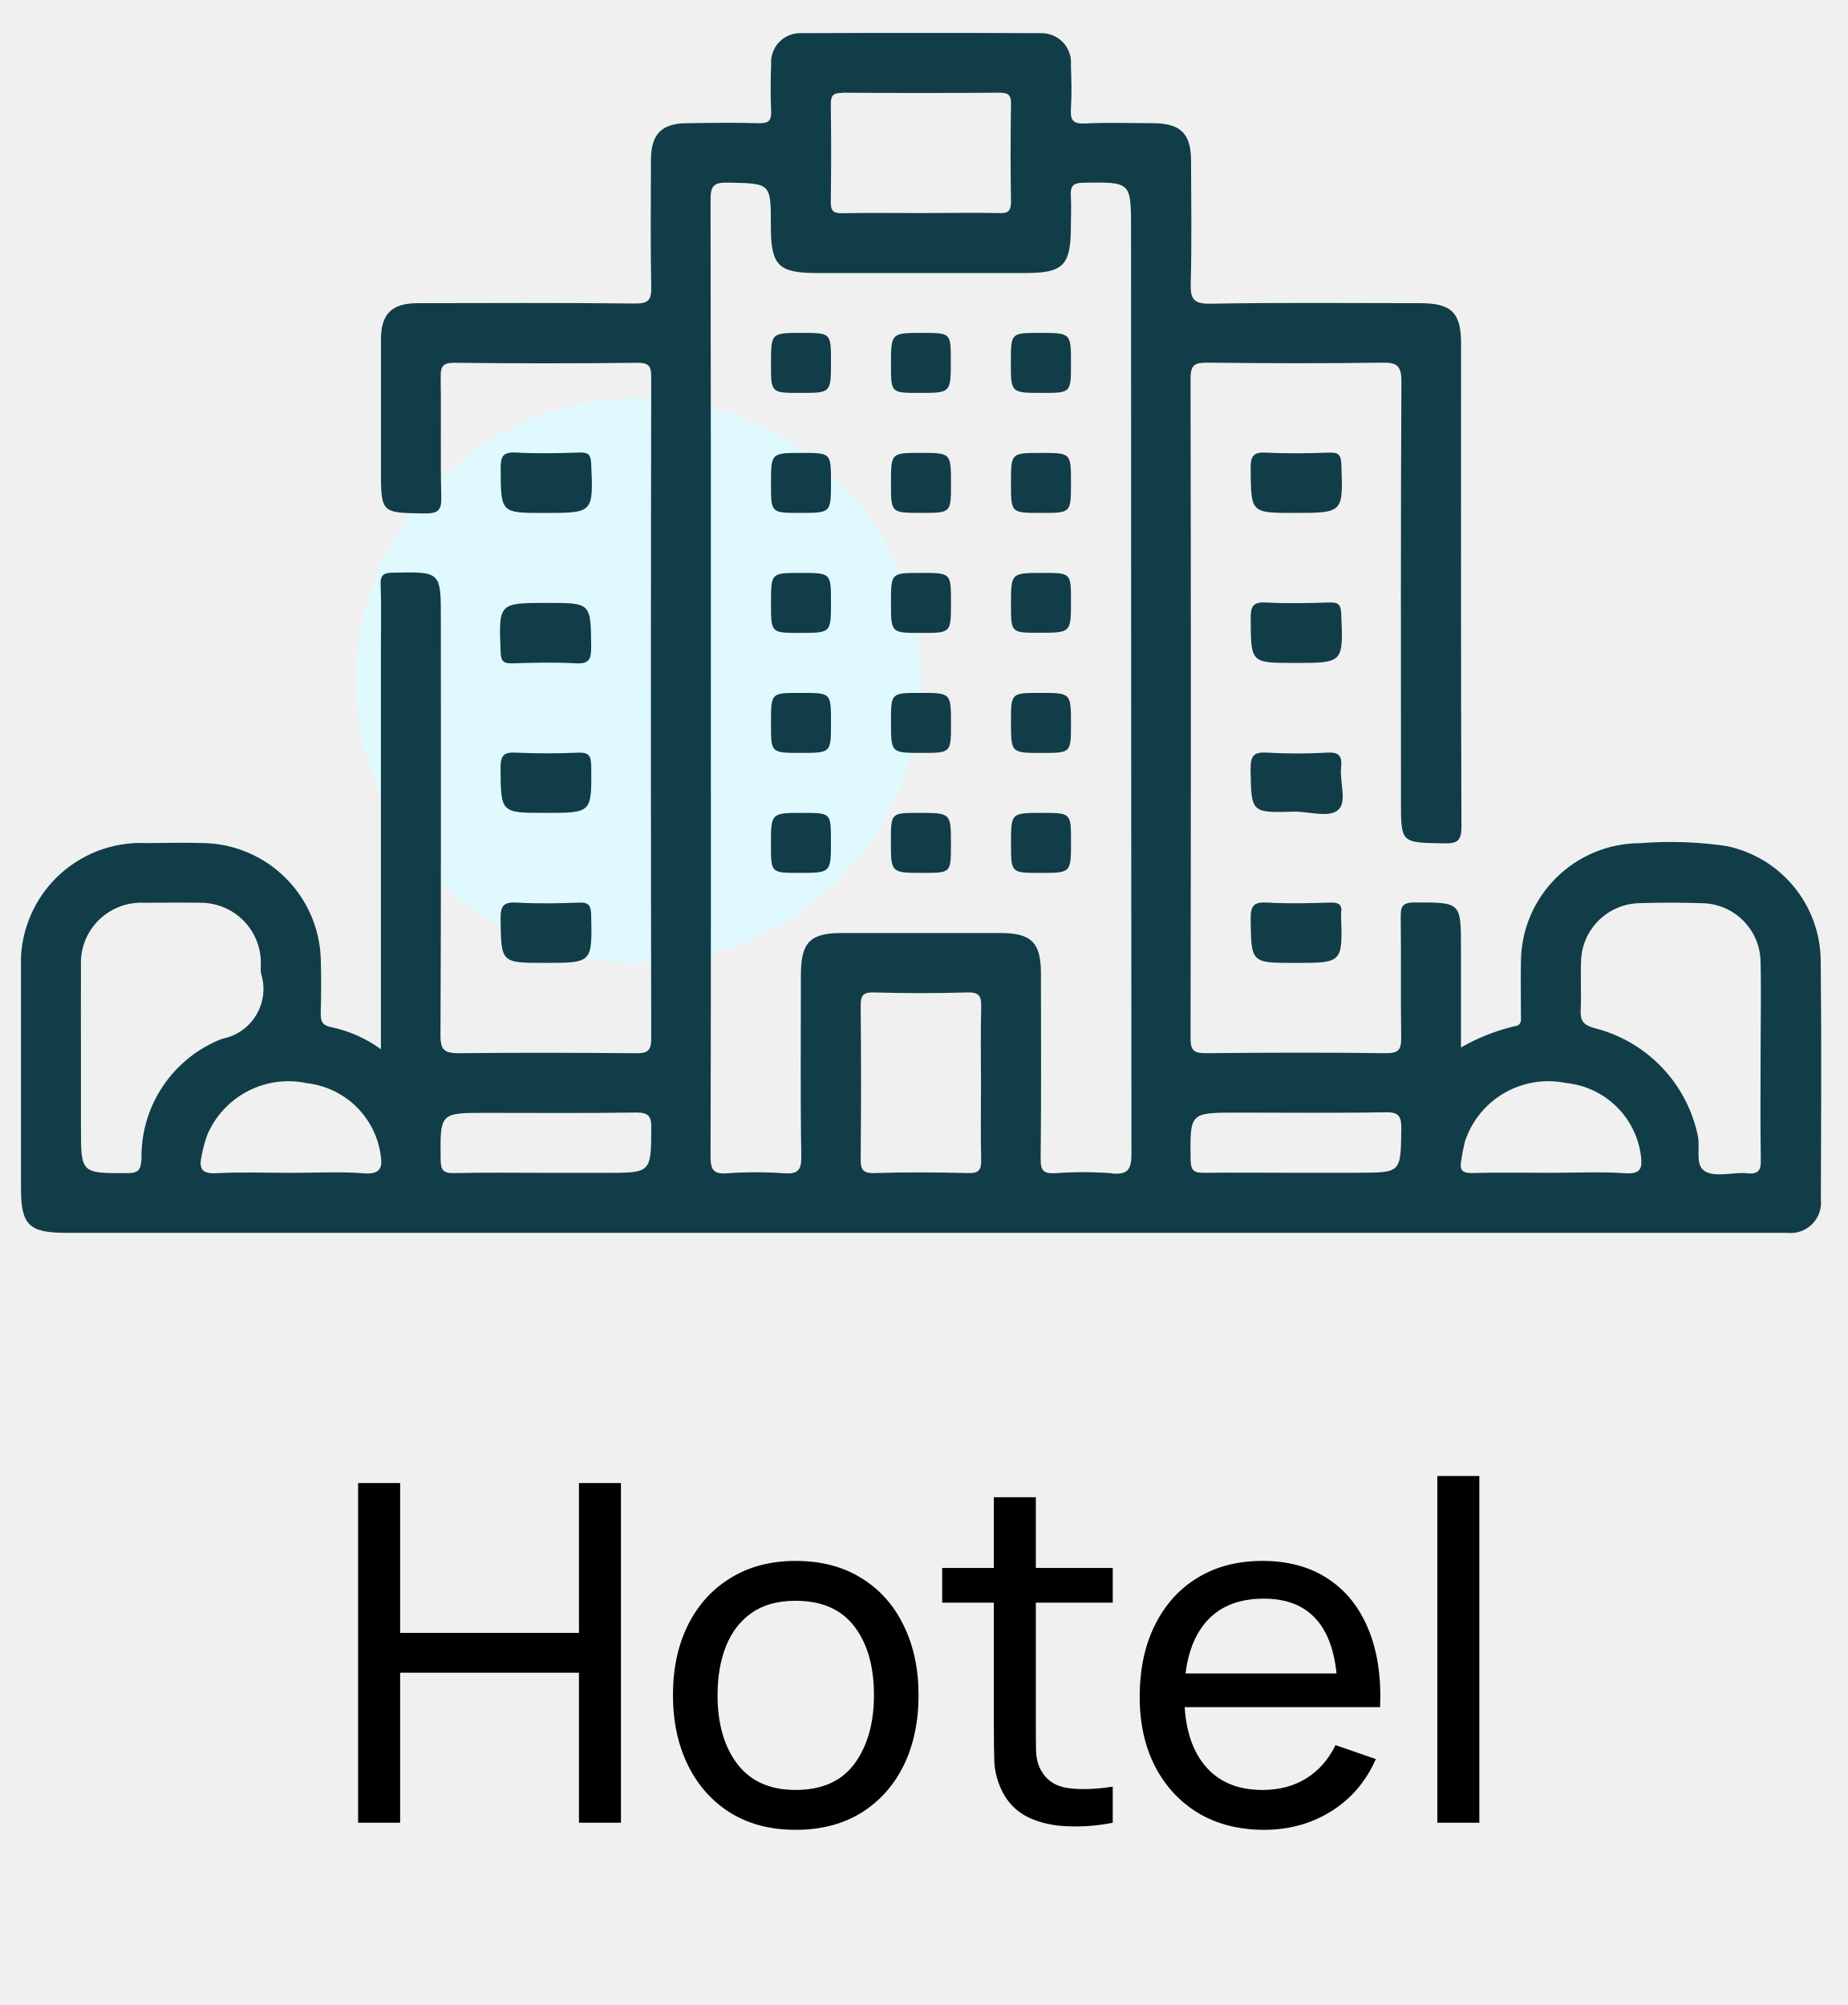
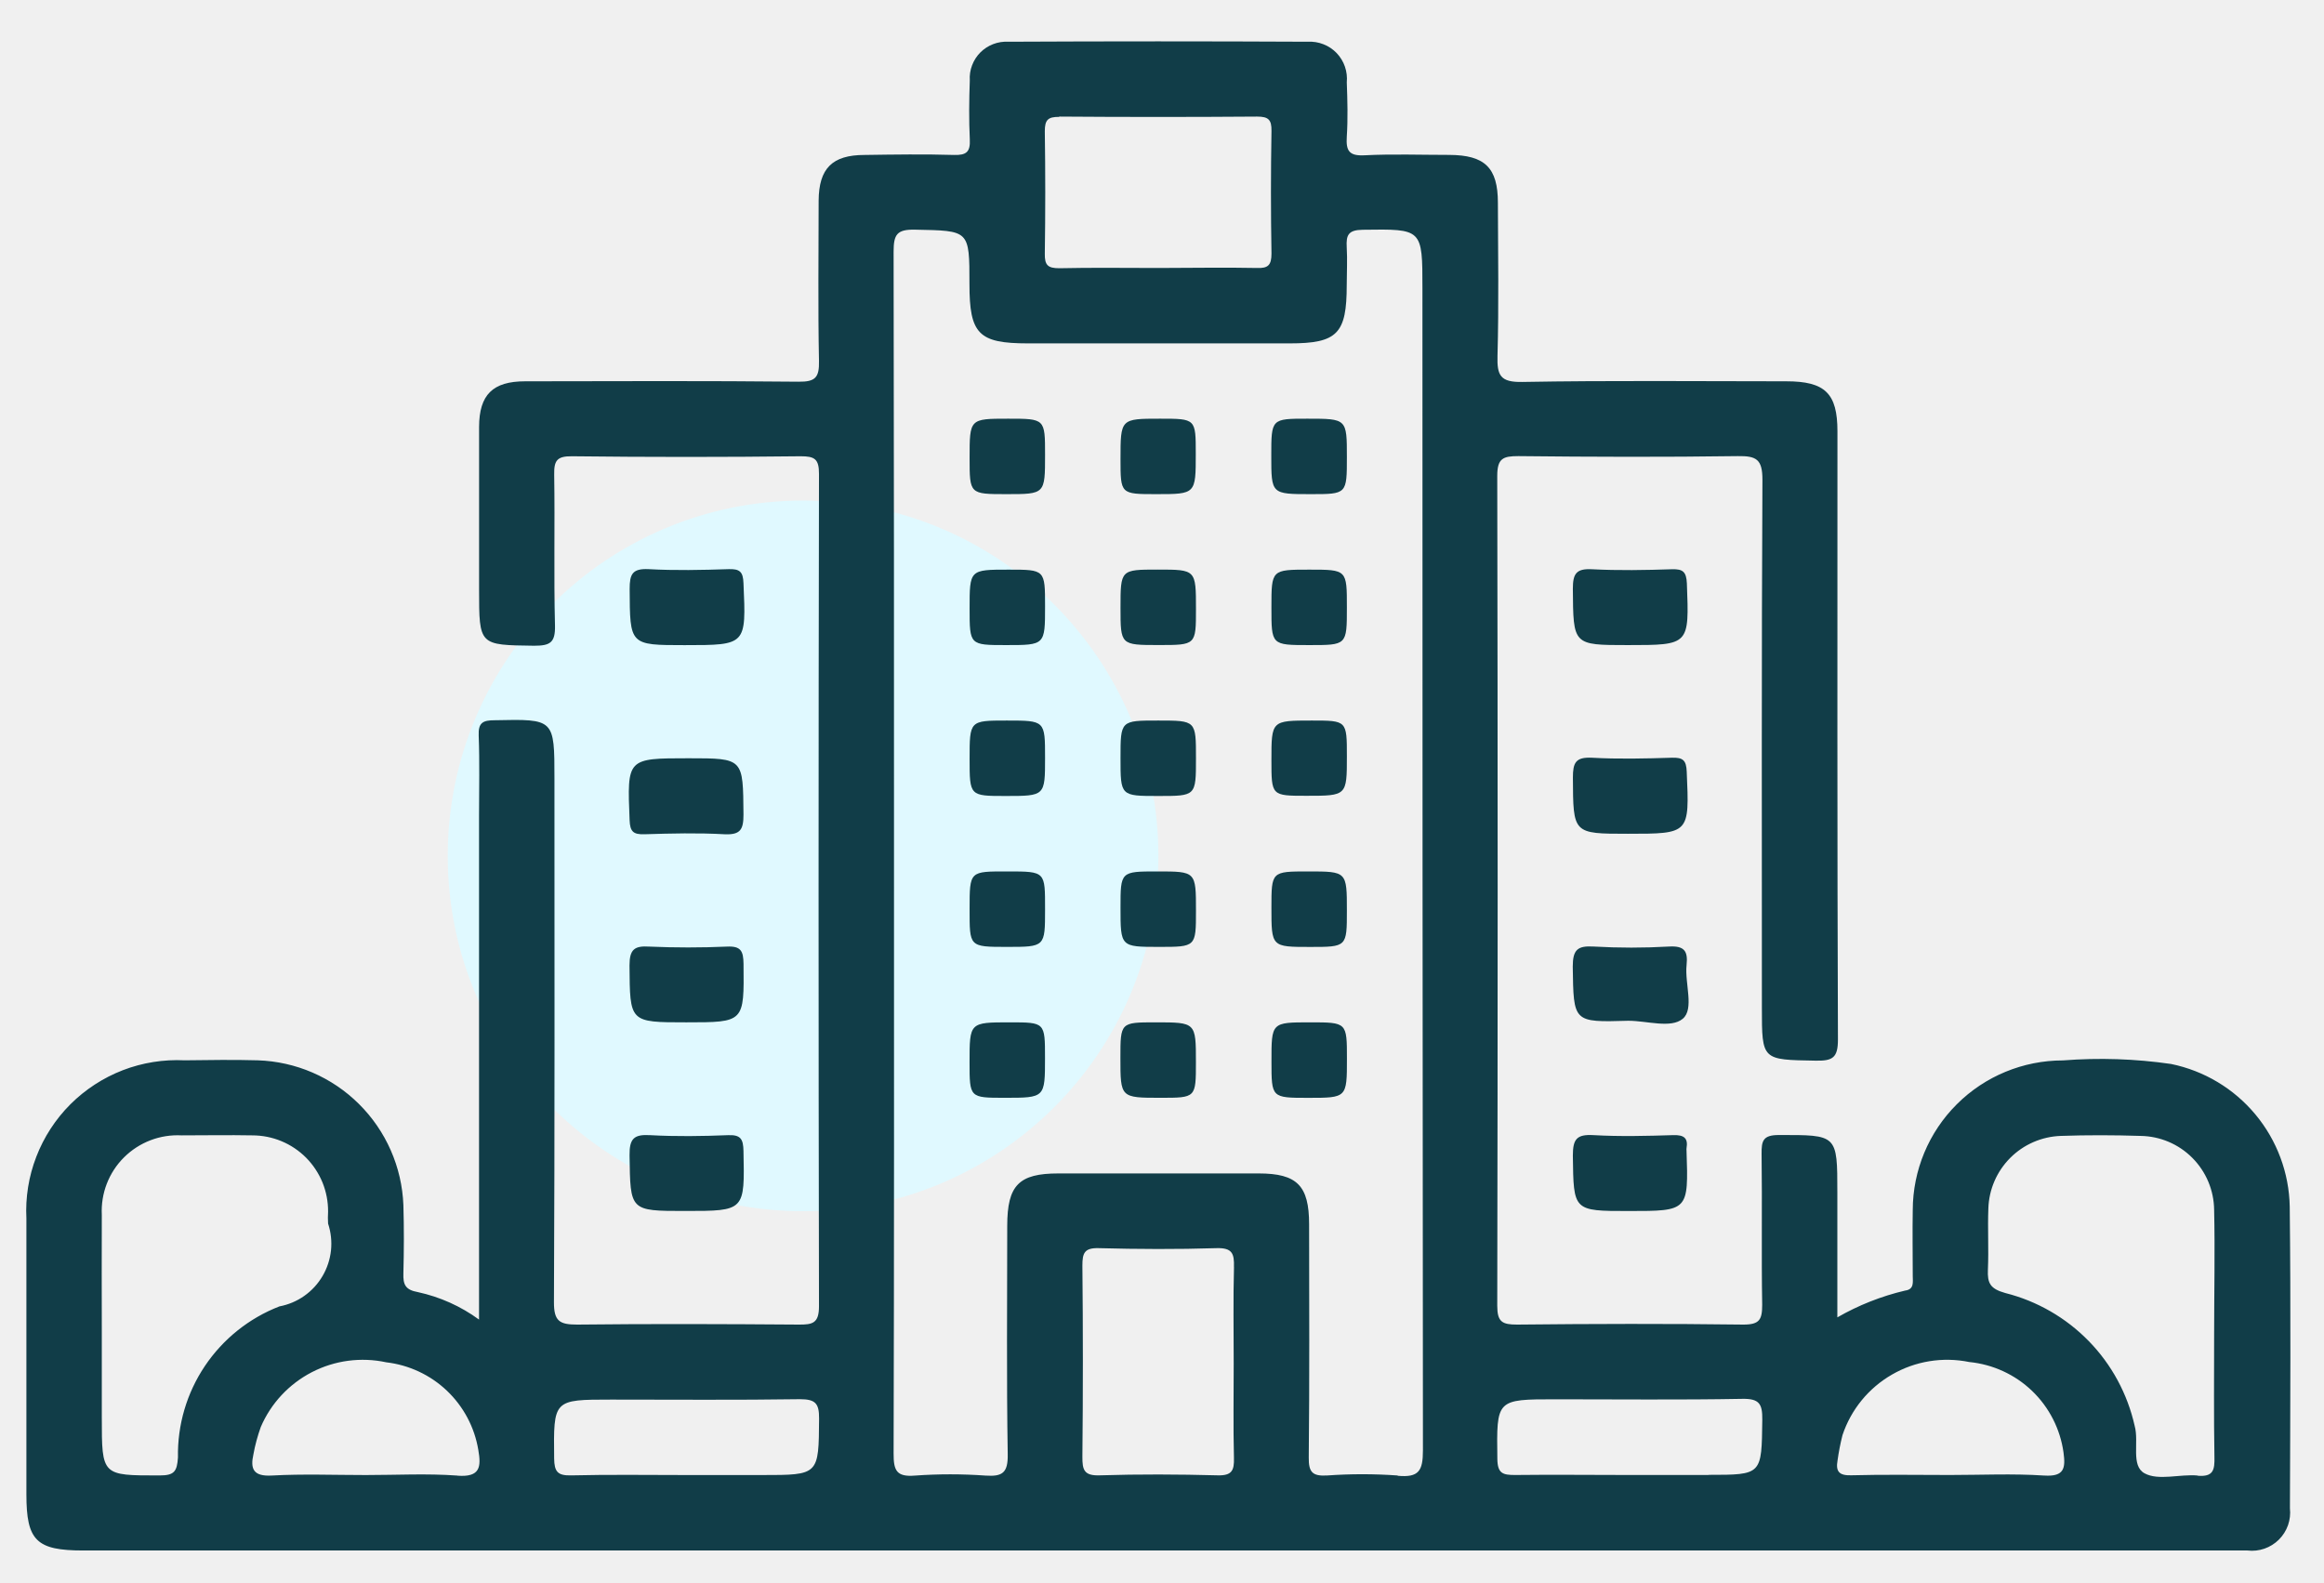
- <svg xmlns="http://www.w3.org/2000/svg" width="47" height="51" viewBox="0 0 47 51" fill="none">
-   <g clip-path="url(#clip0_325_11670)">
+ <svg xmlns="http://www.w3.org/2000/svg" width="47" height="32" viewBox="0 0 47 32" fill="none">
+   <g clip-path="url(#clip0_325_11642)">
    <path d="M16.241 24.497C20.209 24.497 23.427 21.279 23.427 17.311C23.427 13.342 20.209 10.124 16.241 10.124C12.272 10.124 9.055 13.342 9.055 17.311C9.055 21.279 12.272 24.497 16.241 24.497Z" fill="#E0F9FF" />
    <path d="M13.926 15.336C15.042 15.336 15.026 15.336 15.036 16.473C15.036 16.773 14.979 16.888 14.653 16.873C14.115 16.843 13.573 16.856 13.033 16.873C12.814 16.879 12.742 16.826 12.733 16.589C12.683 15.336 12.674 15.336 13.926 15.336Z" fill="#113D48" />
    <path d="M32.921 16.863C31.805 16.863 31.816 16.863 31.81 15.726C31.81 15.425 31.866 15.31 32.192 15.325C32.73 15.355 33.272 15.342 33.812 15.325C34.031 15.319 34.104 15.371 34.112 15.61C34.167 16.863 34.173 16.863 32.921 16.863Z" fill="#113D48" />
    <path d="M13.878 20.677C12.725 20.677 12.74 20.677 12.731 19.526C12.731 19.201 12.831 19.126 13.131 19.145C13.654 19.168 14.18 19.168 14.703 19.145C14.985 19.132 15.033 19.235 15.037 19.493C15.049 20.677 15.057 20.677 13.878 20.677Z" fill="#113D48" />
    <path d="M32.931 20.645C31.809 20.678 31.824 20.678 31.807 19.55C31.807 19.204 31.907 19.125 32.23 19.144C32.737 19.173 33.246 19.173 33.754 19.144C34.064 19.126 34.139 19.235 34.109 19.517C34.069 19.891 34.27 20.408 34.03 20.606C33.79 20.804 33.309 20.645 32.931 20.645Z" fill="#113D48" />
    <path d="M32.918 13.047C31.805 13.047 31.818 13.047 31.809 11.907C31.809 11.607 31.875 11.496 32.195 11.513C32.734 11.541 33.275 11.531 33.815 11.513C34.038 11.507 34.104 11.567 34.115 11.8C34.162 13.047 34.17 13.047 32.918 13.047Z" fill="#113D48" />
    <path d="M13.858 24.492C12.733 24.492 12.748 24.492 12.732 23.369C12.727 23.027 12.822 22.939 13.151 22.959C13.674 22.988 14.2 22.98 14.723 22.959C14.981 22.948 15.031 23.038 15.036 23.279C15.061 24.492 15.069 24.492 13.858 24.492Z" fill="#113D48" />
    <path d="M32.939 24.493C31.81 24.493 31.824 24.493 31.809 23.373C31.809 23.039 31.886 22.939 32.224 22.958C32.762 22.989 33.304 22.975 33.844 22.958C34.052 22.953 34.144 23.014 34.108 23.225C34.106 23.241 34.106 23.257 34.108 23.273C34.148 24.493 34.148 24.493 32.939 24.493Z" fill="#113D48" />
    <path d="M13.845 13.048C12.729 13.048 12.74 13.048 12.734 11.911C12.734 11.611 12.79 11.496 13.116 11.511C13.654 11.541 14.196 11.529 14.736 11.511C14.955 11.505 15.028 11.557 15.036 11.795C15.091 13.048 15.097 13.048 13.845 13.048Z" fill="#113D48" />
    <path d="M46.307 24.402C46.294 23.721 46.049 23.064 45.613 22.54C45.176 22.015 44.575 21.656 43.907 21.519C43.183 21.414 42.45 21.39 41.721 21.447C40.917 21.447 40.145 21.765 39.576 22.332C39.006 22.899 38.685 23.669 38.683 24.473C38.675 24.918 38.683 25.364 38.683 25.808C38.683 25.929 38.716 26.078 38.529 26.102C38.048 26.215 37.586 26.398 37.158 26.644V24.121C37.158 22.94 37.158 22.955 35.975 22.956C35.654 22.956 35.623 23.072 35.626 23.339C35.64 24.356 35.621 25.373 35.638 26.39C35.638 26.69 35.585 26.79 35.258 26.79C33.732 26.77 32.206 26.774 30.68 26.79C30.38 26.79 30.28 26.736 30.28 26.409C30.291 20.815 30.291 15.22 30.28 9.625C30.28 9.269 30.398 9.225 30.709 9.225C32.187 9.241 33.665 9.246 35.143 9.225C35.524 9.219 35.643 9.291 35.643 9.703C35.624 13.263 35.632 16.824 35.632 20.384C35.632 21.448 35.632 21.433 36.721 21.452C37.06 21.458 37.171 21.397 37.17 21.023C37.154 16.923 37.16 12.823 37.16 8.723C37.16 7.955 36.91 7.712 36.125 7.712C34.344 7.712 32.564 7.693 30.785 7.725C30.342 7.733 30.274 7.593 30.285 7.2C30.313 6.167 30.296 5.134 30.293 4.1C30.293 3.392 30.029 3.136 29.309 3.133C28.737 3.133 28.164 3.112 27.594 3.141C27.283 3.157 27.219 3.048 27.237 2.766C27.261 2.403 27.251 2.035 27.237 1.666C27.247 1.559 27.235 1.45 27.199 1.347C27.164 1.245 27.107 1.152 27.032 1.073C26.957 0.995 26.866 0.934 26.765 0.895C26.664 0.855 26.556 0.838 26.448 0.844C24.429 0.834 22.41 0.834 20.392 0.844C20.288 0.838 20.183 0.855 20.086 0.892C19.989 0.929 19.9 0.987 19.827 1.06C19.753 1.134 19.696 1.223 19.659 1.321C19.622 1.418 19.606 1.522 19.613 1.626C19.599 2.026 19.594 2.426 19.613 2.818C19.626 3.07 19.547 3.141 19.296 3.134C18.696 3.116 18.088 3.125 17.484 3.134C16.83 3.134 16.56 3.407 16.556 4.06C16.556 5.141 16.541 6.222 16.563 7.302C16.57 7.632 16.492 7.724 16.152 7.72C14.308 7.701 12.465 7.709 10.621 7.712C9.965 7.712 9.691 7.984 9.689 8.633C9.689 9.733 9.689 10.826 9.689 11.923C9.689 13.059 9.689 13.045 10.802 13.06C11.126 13.06 11.232 12.998 11.224 12.652C11.198 11.636 11.224 10.618 11.208 9.601C11.203 9.317 11.261 9.225 11.567 9.228C13.109 9.246 14.65 9.246 16.192 9.228C16.476 9.228 16.564 9.282 16.563 9.587C16.552 15.198 16.552 20.809 16.563 26.419C16.563 26.762 16.436 26.792 16.155 26.79C14.661 26.779 13.167 26.773 11.673 26.79C11.315 26.79 11.201 26.721 11.203 26.334C11.22 22.804 11.213 19.277 11.213 15.749C11.213 14.535 11.213 14.542 10.004 14.567C9.768 14.567 9.67 14.614 9.681 14.877C9.702 15.417 9.688 15.958 9.688 16.498V26.689C9.319 26.419 8.898 26.23 8.451 26.133C8.195 26.088 8.151 25.977 8.158 25.755C8.17 25.293 8.172 24.831 8.158 24.372C8.128 23.602 7.807 22.872 7.26 22.329C6.714 21.786 5.982 21.47 5.212 21.445C4.72 21.431 4.227 21.439 3.734 21.445C3.308 21.424 2.882 21.492 2.484 21.645C2.086 21.799 1.725 22.034 1.423 22.335C1.122 22.637 0.887 22.998 0.734 23.396C0.58 23.794 0.512 24.22 0.534 24.645C0.534 26.505 0.534 28.364 0.534 30.224C0.534 31.159 0.734 31.359 1.685 31.359H45.167C45.267 31.359 45.358 31.359 45.453 31.359C45.568 31.373 45.685 31.36 45.795 31.322C45.905 31.284 46.005 31.221 46.088 31.139C46.17 31.057 46.233 30.958 46.272 30.848C46.31 30.738 46.324 30.621 46.311 30.505C46.318 28.471 46.33 26.436 46.307 24.402ZM3.599 29.476C3.581 29.762 3.523 29.841 3.229 29.841C2.059 29.841 2.059 29.852 2.059 28.669V26.952C2.059 26.16 2.054 25.366 2.059 24.572C2.048 24.358 2.082 24.143 2.159 23.943C2.237 23.742 2.355 23.56 2.508 23.408C2.66 23.257 2.842 23.139 3.043 23.062C3.244 22.985 3.458 22.952 3.673 22.963C4.149 22.963 4.625 22.954 5.101 22.963C5.303 22.963 5.504 23.002 5.691 23.08C5.878 23.157 6.048 23.272 6.191 23.415C6.333 23.559 6.446 23.73 6.523 23.918C6.599 24.106 6.637 24.307 6.635 24.509C6.63 24.589 6.63 24.668 6.635 24.747C6.693 24.922 6.713 25.107 6.694 25.29C6.674 25.473 6.616 25.65 6.523 25.808C6.43 25.967 6.304 26.104 6.153 26.21C6.003 26.316 5.831 26.388 5.651 26.422C5.037 26.66 4.511 27.081 4.144 27.627C3.777 28.173 3.587 28.819 3.599 29.476ZM9.251 29.844C8.636 29.799 8.015 29.833 7.396 29.833C6.762 29.833 6.126 29.808 5.496 29.843C5.124 29.863 5.058 29.711 5.126 29.409C5.16 29.223 5.21 29.04 5.274 28.861C5.479 28.383 5.845 27.991 6.308 27.752C6.771 27.513 7.303 27.443 7.812 27.553C8.272 27.607 8.702 27.808 9.038 28.127C9.374 28.447 9.597 28.866 9.673 29.323C9.732 29.665 9.716 29.88 9.254 29.846L9.251 29.844ZM15.41 29.833H13.884C13.105 29.833 12.327 29.821 11.548 29.84C11.276 29.846 11.211 29.764 11.207 29.498C11.194 28.307 11.185 28.307 12.362 28.307C13.633 28.307 14.905 28.318 16.176 28.299C16.49 28.299 16.567 28.382 16.565 28.69C16.557 29.834 16.565 29.833 15.41 29.833ZM21.423 2.358C22.756 2.368 24.089 2.368 25.423 2.358C25.654 2.358 25.718 2.422 25.714 2.65C25.7 3.476 25.7 4.303 25.714 5.129C25.714 5.36 25.648 5.429 25.421 5.42C24.754 5.406 24.086 5.42 23.421 5.42C22.756 5.42 22.086 5.41 21.421 5.425C21.19 5.425 21.126 5.361 21.13 5.132C21.142 4.306 21.142 3.48 21.13 2.653C21.13 2.424 21.194 2.362 21.422 2.364L21.423 2.358ZM24.956 25.625C24.938 26.276 24.95 26.925 24.95 27.579C24.95 28.215 24.939 28.851 24.955 29.486C24.962 29.739 24.915 29.847 24.625 29.839C23.831 29.818 23.036 29.814 22.242 29.839C21.923 29.85 21.888 29.73 21.89 29.459C21.903 28.172 21.903 26.885 21.89 25.597C21.89 25.344 21.93 25.236 22.22 25.244C23.014 25.265 23.809 25.269 24.603 25.244C24.922 25.235 24.963 25.354 24.955 25.626L24.956 25.625ZM28.265 29.842C27.789 29.808 27.311 29.808 26.836 29.842C26.543 29.858 26.465 29.776 26.468 29.479C26.484 27.906 26.477 26.333 26.475 24.762C26.475 23.979 26.232 23.734 25.457 23.733C24.106 23.733 22.755 23.733 21.405 23.733C20.605 23.733 20.371 23.97 20.37 24.792C20.37 26.333 20.355 27.874 20.38 29.415C20.386 29.787 20.275 29.867 19.932 29.844C19.456 29.81 18.978 29.81 18.503 29.844C18.128 29.875 18.071 29.738 18.072 29.397C18.084 25.33 18.08 21.262 18.08 17.197C18.08 13.161 18.08 9.126 18.072 5.09C18.072 4.743 18.138 4.637 18.506 4.645C19.606 4.668 19.606 4.645 19.606 5.745C19.606 6.756 19.79 6.945 20.79 6.945H26.081C27.046 6.945 27.236 6.75 27.236 5.766C27.236 5.512 27.251 5.257 27.236 5.004C27.221 4.751 27.269 4.651 27.561 4.647C28.767 4.631 28.767 4.619 28.767 5.835C28.767 13.669 28.77 21.502 28.777 29.335C28.777 29.749 28.693 29.887 28.268 29.848L28.265 29.842ZM34.552 29.832H32.93C32.167 29.832 31.404 29.823 30.642 29.832C30.396 29.832 30.286 29.805 30.282 29.509C30.266 28.3 30.253 28.301 31.467 28.301C32.722 28.301 33.978 28.315 35.233 28.292C35.579 28.285 35.644 28.392 35.64 28.714C35.626 29.829 35.64 29.829 34.552 29.829V29.832ZM41.336 29.843C40.704 29.801 40.068 29.832 39.436 29.832C38.77 29.832 38.103 29.82 37.436 29.838C37.192 29.845 37.123 29.759 37.162 29.538C37.186 29.366 37.219 29.195 37.262 29.026C37.434 28.509 37.79 28.073 38.263 27.801C38.735 27.528 39.291 27.438 39.825 27.547C40.302 27.594 40.75 27.799 41.096 28.131C41.442 28.463 41.666 28.902 41.732 29.377C41.774 29.689 41.752 29.87 41.342 29.843H41.336ZM44.447 29.843C44.084 29.81 43.653 29.952 43.371 29.798C43.089 29.644 43.263 29.167 43.171 28.838C43.026 28.192 42.706 27.599 42.244 27.125C41.782 26.651 41.198 26.314 40.556 26.152C40.248 26.066 40.191 25.952 40.203 25.678C40.221 25.266 40.196 24.853 40.212 24.441C40.224 24.057 40.382 23.692 40.654 23.419C40.925 23.147 41.29 22.988 41.675 22.974C42.214 22.955 42.754 22.957 43.291 22.974C43.684 22.98 44.06 23.139 44.337 23.418C44.615 23.697 44.773 24.073 44.778 24.466C44.797 25.307 44.778 26.148 44.778 26.989C44.778 27.814 44.77 28.638 44.784 29.463C44.791 29.729 44.764 29.876 44.439 29.846L44.447 29.843Z" fill="#113D48" />
    <path d="M21.135 9.199C21.135 9.994 21.135 9.994 20.356 9.994C19.609 9.994 19.609 9.994 19.609 9.263C19.609 8.468 19.609 8.468 20.388 8.468C21.135 8.468 21.135 8.468 21.135 9.199Z" fill="#113D48" />
    <path d="M23.461 8.468C24.183 8.468 24.183 8.468 24.183 9.176C24.183 9.994 24.183 9.994 23.383 9.994C22.661 9.994 22.661 9.994 22.661 9.286C22.661 8.468 22.661 8.468 23.461 8.468Z" fill="#113D48" />
    <path d="M27.239 15.295C27.239 16.095 27.239 16.095 26.421 16.095C25.713 16.095 25.713 16.095 25.713 15.373C25.713 14.573 25.713 14.573 26.531 14.573C27.239 14.573 27.239 14.573 27.239 15.295Z" fill="#113D48" />
    <path d="M21.135 18.395C21.135 19.151 21.135 19.151 20.365 19.151C19.595 19.151 19.609 19.151 19.609 18.381C19.609 17.611 19.609 17.625 20.379 17.625C21.149 17.625 21.135 17.625 21.135 18.395Z" fill="#113D48" />
    <path d="M24.187 18.421C24.187 19.151 24.187 19.151 23.44 19.151C22.661 19.151 22.661 19.151 22.661 18.358C22.661 17.625 22.661 17.625 23.408 17.625C24.187 17.625 24.187 17.625 24.187 18.421Z" fill="#113D48" />
    <path d="M27.239 18.418C27.239 19.152 27.239 19.152 26.495 19.152C25.713 19.152 25.713 19.152 25.713 18.36C25.713 17.625 25.713 17.625 26.457 17.625C27.239 17.625 27.239 17.625 27.239 18.418Z" fill="#113D48" />
    <path d="M21.134 21.396C21.134 22.203 21.134 22.203 20.319 22.203C19.608 22.203 19.608 22.203 19.608 21.484C19.608 20.677 19.608 20.677 20.423 20.677C21.134 20.677 21.134 20.677 21.134 21.396Z" fill="#113D48" />
    <path d="M24.186 21.484C24.186 22.203 24.186 22.203 23.474 22.203C22.659 22.203 22.659 22.203 22.659 21.396C22.659 20.677 22.659 20.677 23.371 20.677C24.186 20.677 24.186 20.677 24.186 21.484Z" fill="#113D48" />
    <path d="M25.713 12.283C25.713 11.521 25.713 11.521 26.478 11.521C27.243 11.521 27.239 11.521 27.239 12.287C27.239 13.052 27.239 13.047 26.474 13.047C25.709 13.047 25.713 13.047 25.713 12.283Z" fill="#113D48" />
    <path d="M24.187 12.319C24.187 13.046 24.187 13.046 23.434 13.046C22.661 13.046 22.661 13.046 22.661 12.293C22.661 11.52 22.661 11.52 23.414 11.52C24.187 11.52 24.187 11.52 24.187 12.319Z" fill="#113D48" />
    <path d="M20.335 16.099C19.609 16.099 19.609 16.099 19.609 15.346C19.609 14.573 19.609 14.573 20.362 14.573C21.135 14.573 21.135 14.573 21.135 15.326C21.135 16.099 21.135 16.099 20.335 16.099Z" fill="#113D48" />
    <path d="M20.347 13.047C19.609 13.047 19.609 13.047 19.609 12.306C19.609 11.521 19.609 11.521 20.397 11.521C21.135 11.521 21.135 11.521 21.135 12.262C21.135 13.047 21.135 13.047 20.347 13.047Z" fill="#113D48" />
    <path d="M27.239 9.244C27.239 9.994 27.239 9.994 26.51 9.994C25.71 9.994 25.71 9.994 25.71 9.218C25.71 8.468 25.71 8.468 26.439 8.468C27.239 8.468 27.239 8.468 27.239 9.244Z" fill="#113D48" />
    <path d="M23.422 16.099C22.661 16.099 22.661 16.099 22.661 15.334C22.661 14.569 22.661 14.573 23.426 14.573C24.191 14.573 24.187 14.573 24.187 15.338C24.187 16.103 24.187 16.099 23.422 16.099Z" fill="#113D48" />
    <path d="M26.496 20.677C27.24 20.677 27.24 20.677 27.24 21.412C27.24 22.204 27.24 22.204 26.457 22.204C25.714 22.204 25.714 22.204 25.714 21.469C25.713 20.677 25.713 20.677 26.496 20.677Z" fill="#113D48" />
  </g>
-   <path d="M9.108 46.364V37.724H10.177V41.534H14.725V37.724H15.793V46.364H14.725V42.548H10.177V46.364H9.108ZM20.236 46.544C19.592 46.544 19.036 46.398 18.568 46.106C18.104 45.814 17.746 45.41 17.494 44.894C17.242 44.378 17.116 43.786 17.116 43.118C17.116 42.438 17.244 41.842 17.5 41.33C17.756 40.818 18.118 40.42 18.586 40.136C19.054 39.848 19.604 39.704 20.236 39.704C20.884 39.704 21.442 39.85 21.91 40.142C22.378 40.43 22.736 40.832 22.984 41.348C23.236 41.86 23.362 42.45 23.362 43.118C23.362 43.794 23.236 44.39 22.984 44.906C22.732 45.418 22.372 45.82 21.904 46.112C21.436 46.4 20.88 46.544 20.236 46.544ZM20.236 45.53C20.908 45.53 21.408 45.306 21.736 44.858C22.064 44.41 22.228 43.83 22.228 43.118C22.228 42.386 22.062 41.804 21.73 41.372C21.398 40.936 20.9 40.718 20.236 40.718C19.784 40.718 19.412 40.82 19.12 41.024C18.828 41.228 18.61 41.51 18.466 41.87C18.322 42.23 18.25 42.646 18.25 43.118C18.25 43.846 18.418 44.43 18.754 44.87C19.09 45.31 19.584 45.53 20.236 45.53ZM28.301 46.364C27.917 46.44 27.537 46.47 27.161 46.454C26.789 46.442 26.457 46.368 26.165 46.232C25.873 46.092 25.651 45.876 25.499 45.584C25.371 45.328 25.301 45.07 25.289 44.81C25.281 44.546 25.277 44.248 25.277 43.916V38.084H26.345V43.868C26.345 44.132 26.347 44.358 26.351 44.546C26.359 44.734 26.401 44.896 26.477 45.032C26.621 45.288 26.849 45.438 27.161 45.482C27.477 45.526 27.857 45.514 28.301 45.446V46.364ZM23.963 40.766V39.884H28.301V40.766H23.963ZM32.155 46.544C31.519 46.544 30.963 46.404 30.487 46.124C30.015 45.84 29.647 45.446 29.383 44.942C29.119 44.434 28.987 43.842 28.987 43.166C28.987 42.458 29.117 41.846 29.377 41.33C29.637 40.81 29.999 40.41 30.463 40.13C30.931 39.846 31.479 39.704 32.107 39.704C32.759 39.704 33.313 39.854 33.769 40.154C34.229 40.454 34.573 40.882 34.801 41.438C35.033 41.994 35.133 42.656 35.101 43.424H34.021V43.04C34.009 42.244 33.847 41.65 33.535 41.258C33.223 40.862 32.759 40.664 32.143 40.664C31.483 40.664 30.981 40.876 30.637 41.3C30.293 41.724 30.121 42.332 30.121 43.124C30.121 43.888 30.293 44.48 30.637 44.9C30.981 45.32 31.471 45.53 32.107 45.53C32.535 45.53 32.907 45.432 33.223 45.236C33.539 45.04 33.787 44.758 33.967 44.39L34.993 44.744C34.741 45.316 34.361 45.76 33.853 46.076C33.349 46.388 32.783 46.544 32.155 46.544ZM29.761 43.424V42.566H34.549V43.424H29.761ZM36.557 46.364V37.544H37.625V46.364H36.557Z" fill="black" />
  <defs>
-     <clipPath id="clip0_325_11670">
+     <clipPath id="clip0_325_11642">
      <rect width="45.786" height="30.527" fill="white" transform="translate(0.533691 0.837402)" />
    </clipPath>
  </defs>
</svg>
